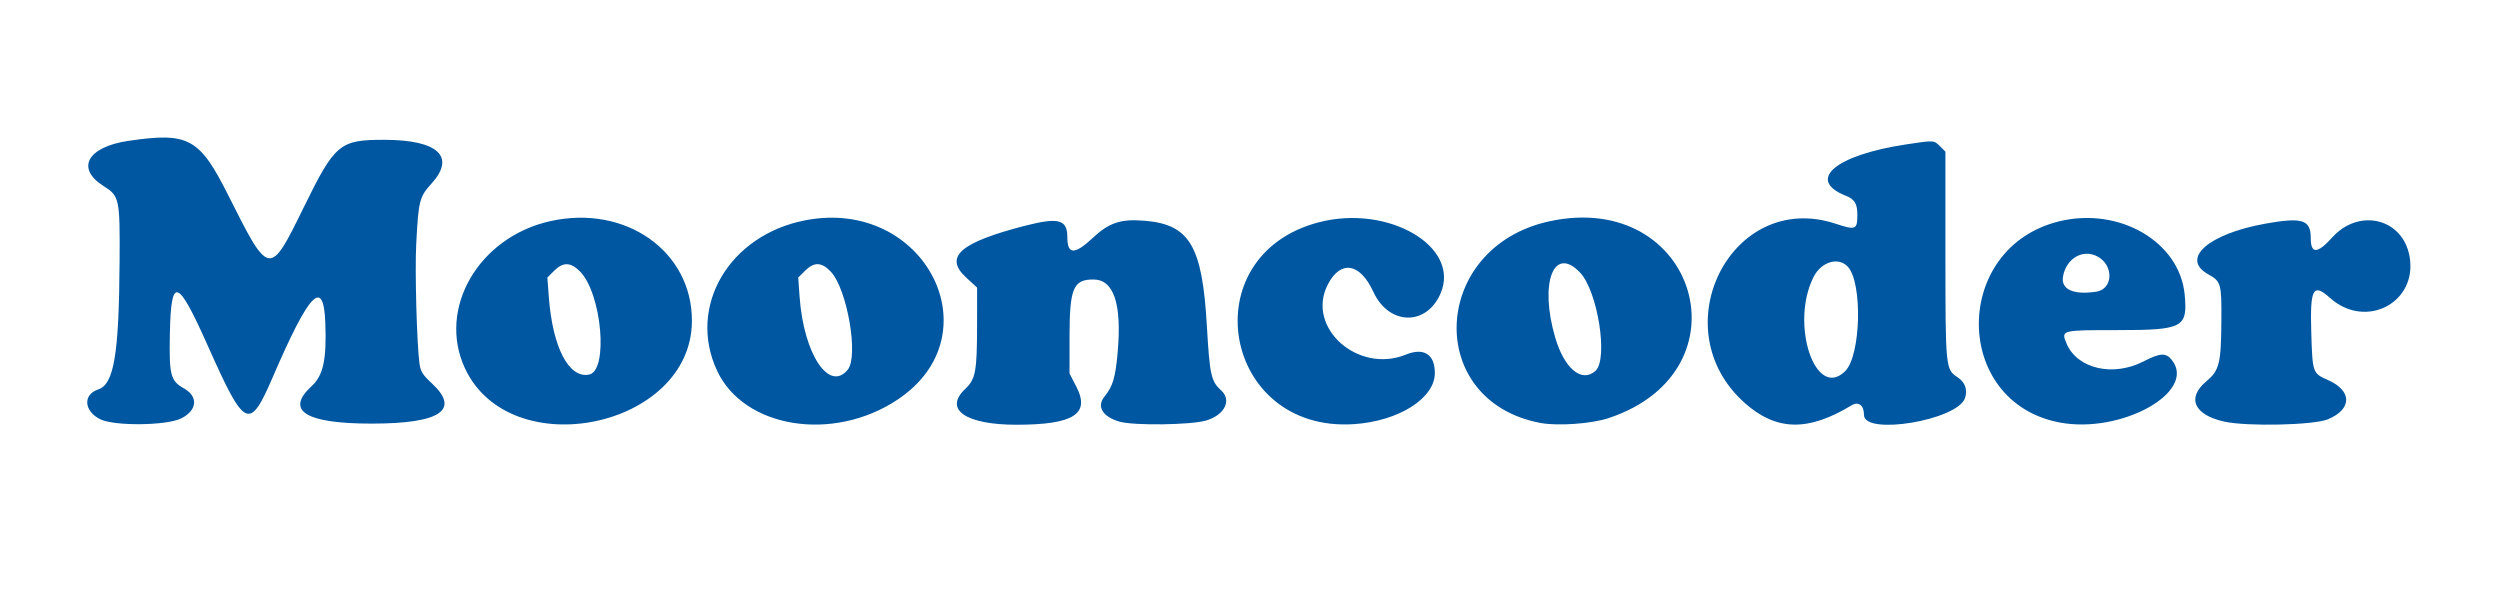
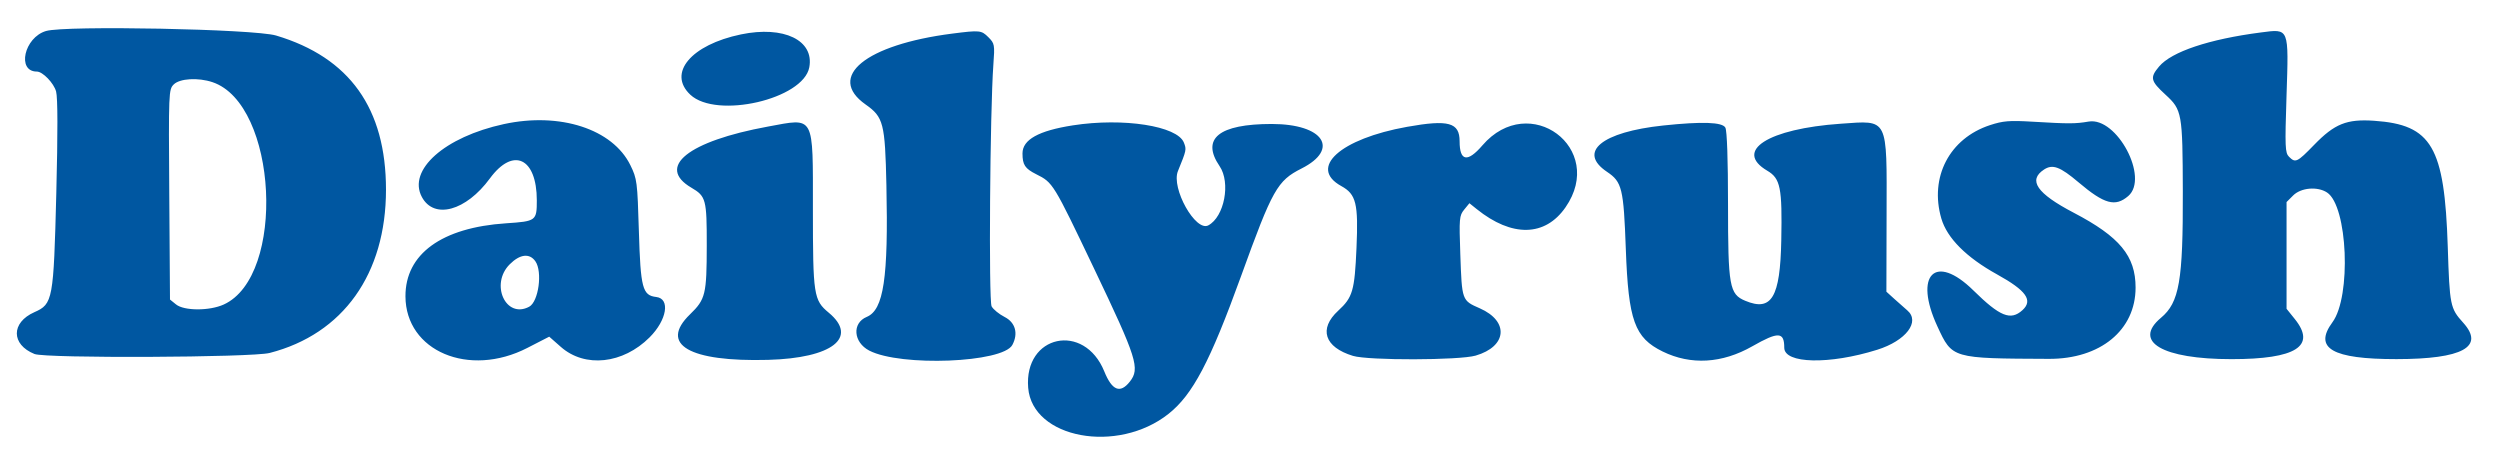
- <svg xmlns="http://www.w3.org/2000/svg" id="svg" width="400" height="94.366" viewBox="0, 0, 400,94.366">
+ <svg xmlns="http://www.w3.org/2000/svg" id="svg" version="1.1" width="400" height="73.62" viewBox="0, 0, 400,73.62">
  <g id="svgg">
-     <path id="path0" d="M20.564 22.534 C 13.978 23.500,12.081 26.933,16.570 29.766 C 19.110 31.370,19.197 31.776,19.135 41.725 C 19.042 56.689,18.246 61.474,15.710 62.311 C 13.239 63.126,13.414 65.770,16.024 67.077 C 18.252 68.194,26.609 68.116,28.963 66.957 C 31.574 65.671,31.778 63.452,29.407 62.128 C 27.291 60.946,27.047 59.999,27.177 53.478 C 27.366 44.076,28.374 44.398,33.296 55.429 C 39.200 68.661,39.905 68.994,43.653 60.313 C 49.542 46.673,51.779 44.375,52.051 51.685 C 52.270 57.558,51.723 60.070,49.852 61.788 C 45.567 65.722,48.891 67.784,59.507 67.778 C 70.454 67.772,73.691 65.601,69.104 61.343 C 67.602 59.949,67.283 59.429,67.109 58.099 C 66.683 54.822,66.372 43.322,66.594 39.085 C 66.964 32.040,67.096 31.519,69.061 29.349 C 72.939 25.067,70.093 22.398,61.620 22.372 C 54.324 22.349,53.611 22.944,48.544 33.286 C 43.139 44.318,43.073 44.307,36.562 31.320 C 31.929 22.076,30.192 21.122,20.564 22.534 M304.930 23.112 C 293.595 24.833,288.962 28.806,295.348 31.329 C 296.746 31.881,297.185 32.618,297.178 34.396 C 297.168 36.755,296.916 36.857,293.706 35.797 C 277.047 30.291,265.755 52.552,279.160 64.476 C 284.206 68.965,289.286 69.079,296.235 64.861 C 297.366 64.174,298.239 64.844,298.239 66.397 C 298.239 69.728,313.159 67.245,314.392 63.710 C 314.861 62.365,314.423 61.154,313.172 60.334 C 311.298 59.106,311.268 58.795,311.268 40.840 L 311.268 24.264 310.403 23.399 C 309.424 22.421,309.469 22.423,304.930 23.112 M88.028 35.386 C 76.583 37.950,69.960 49.354,74.376 58.892 C 81.592 74.476,110.596 68.501,110.707 51.408 C 110.780 40.225,100.102 32.681,88.028 35.386 M128.873 35.241 C 116.656 37.590,109.930 49.055,114.741 59.331 C 119.046 68.526,133.288 70.805,143.600 63.949 C 159.249 53.546,147.975 31.569,128.873 35.241 M210.983 35.572 C 190.605 40.911,195.586 69.276,216.652 67.861 C 223.807 67.381,229.577 63.727,229.577 59.678 C 229.577 56.691,227.814 55.568,224.953 56.733 C 217.250 59.867,208.904 52.377,212.452 45.515 C 214.502 41.550,217.602 42.053,219.738 46.697 C 222.214 52.082,228.241 52.213,230.501 46.930 C 233.712 39.426,222.090 32.662,210.983 35.572 M247.913 35.406 C 228.913 39.526,227.818 64.164,246.479 67.674 C 249.238 68.193,254.651 67.806,257.394 66.894 C 280.166 59.322,271.428 30.306,247.913 35.406 M329.497 35.407 C 312.298 39.576,312.330 64.335,329.539 67.598 C 339.381 69.465,351.524 62.721,347.510 57.618 C 346.556 56.405,345.643 56.446,342.979 57.820 C 338.076 60.349,332.321 59.002,330.635 54.932 C 329.762 52.826,329.795 52.817,338.739 52.817 C 349.284 52.817,350.030 52.429,349.555 47.188 C 348.788 38.729,339.149 33.067,329.497 35.407 M164.085 36.102 C 153.632 38.775,150.979 41.090,154.577 44.398 L 156.338 46.017 156.330 52.146 C 156.320 59.472,156.094 60.665,154.422 62.242 C 150.963 65.506,154.484 67.958,162.629 67.958 C 171.748 67.958,174.470 66.243,172.233 61.905 L 171.127 59.760 171.127 53.876 C 171.127 46.139,171.718 44.718,174.935 44.718 C 178.199 44.718,179.502 48.579,178.834 56.271 C 178.474 60.421,178.074 61.770,176.704 63.465 C 175.430 65.041,176.415 66.679,179.106 67.461 C 181.385 68.124,190.607 68.002,193.005 67.277 C 195.953 66.387,197.118 64.034,195.386 62.467 C 193.774 61.008,193.550 59.993,193.098 52.113 C 192.367 39.341,190.347 35.923,183.175 35.322 C 179.318 34.999,177.466 35.609,174.834 38.071 C 171.931 40.787,170.775 40.755,170.775 37.958 C 170.775 35.125,169.397 34.743,164.085 36.102 M362.500 35.778 C 353.323 37.417,348.832 41.381,353.314 43.886 C 355.374 45.038,355.462 45.354,355.419 51.408 C 355.370 58.168,355.090 59.281,353.001 61.027 C 349.833 63.676,351.043 66.380,355.877 67.456 C 359.515 68.265,370.186 68.030,372.454 67.090 C 376.361 65.471,376.374 62.530,372.481 60.808 C 370.007 59.714,369.999 59.691,369.802 53.147 C 369.592 46.155,370.093 45.238,372.798 47.663 C 378.537 52.807,386.906 48.395,385.517 40.958 C 384.390 34.925,377.440 33.252,373.161 37.984 C 370.759 40.641,369.718 40.665,369.718 38.063 C 369.718 35.158,368.367 34.730,362.500 35.778 M335.549 41.014 C 338.246 42.408,338.133 46.262,335.383 46.674 C 331.704 47.226,329.688 46.280,330.088 44.190 C 330.635 41.329,333.235 39.817,335.549 41.014 M295.664 42.694 C 298.036 45.315,297.740 56.870,295.236 59.373 C 290.484 64.125,286.358 51.833,290.178 44.301 C 291.418 41.857,294.176 41.048,295.664 42.694 M92.778 43.412 C 96.292 46.926,97.391 59.333,94.241 59.936 C 91.001 60.555,88.422 55.583,87.815 47.547 L 87.578 44.410 88.656 43.332 C 90.088 41.900,91.290 41.923,92.778 43.412 M132.938 43.478 C 135.546 46.243,137.403 56.971,135.649 59.137 C 132.666 62.820,128.587 56.654,127.933 47.471 L 127.715 44.414 128.795 43.334 C 130.259 41.870,131.460 41.911,132.938 43.478 M252.803 43.605 C 255.640 46.587,257.350 57.459,255.278 59.334 C 253.094 61.311,250.298 58.996,248.831 53.999 C 246.268 45.266,248.594 39.180,252.803 43.605 " stroke="none" fill="#0057A1" fill-rule="evenodd" />
+     <path id="path0" d="M7.362 4.962 C 3.876 5.989,2.645 11.452,5.900 11.452 C 6.832 11.452,8.615 13.301,8.976 14.642 C 9.243 15.637,9.254 21.213,9.008 30.918 C 8.574 48.012,8.458 48.641,5.510 49.945 C 1.749 51.609,1.755 55.123,5.521 56.640 C 7.298 57.354,40.291 57.207,43.149 56.472 C 54.903 53.447,61.759 43.825,61.759 30.353 C 61.759 17.351,55.947 9.198,44.172 5.683 C 40.683 4.641,10.458 4.049,7.362 4.962 M118.566 5.501 C 110.566 7.161,106.756 11.701,110.459 15.160 C 114.647 19.073,128.530 15.873,129.487 10.774 C 130.299 6.443,125.409 4.082,118.566 5.501 M152.358 5.377 C 138.476 7.156,132.203 12.281,138.487 16.711 C 141.361 18.737,141.607 19.690,141.825 29.652 C 142.149 44.495,141.389 49.581,138.677 50.705 C 136.297 51.690,136.530 54.773,139.083 56.096 C 144.100 58.694,160.446 58.049,161.975 55.192 C 162.952 53.367,162.468 51.599,160.750 50.723 C 159.858 50.268,158.916 49.500,158.657 49.016 C 158.176 48.118,158.398 17.726,158.939 10.351 C 159.174 7.145,159.139 6.955,158.139 5.954 C 157.022 4.838,156.768 4.812,152.358 5.377 M361.759 5.190 C 353.436 6.268,347.449 8.272,345.450 10.647 C 343.958 12.421,344.078 12.941,346.490 15.158 C 349.128 17.584,349.215 18.071,349.251 30.675 C 349.292 44.936,348.694 48.388,345.755 50.848 C 341.193 54.667,345.969 57.464,357.055 57.464 C 367.353 57.464,370.649 55.378,367.178 51.059 L 365.849 49.405 365.849 40.867 L 365.849 32.329 366.905 31.273 C 368.154 30.024,370.794 29.794,372.330 30.801 C 375.633 32.965,376.235 47.435,373.193 51.557 C 370.122 55.721,373.153 57.467,383.436 57.459 C 394.016 57.451,397.599 55.494,394.107 51.629 C 392.030 49.330,391.945 48.909,391.641 39.467 C 391.125 23.459,389.078 19.955,379.870 19.324 C 375.480 19.023,373.548 19.797,370.274 23.166 C 367.533 25.988,367.273 26.110,366.239 25.077 C 365.615 24.452,365.577 23.526,365.844 15.333 C 366.202 4.354,366.302 4.601,361.759 5.190 M33.988 13.144 C 44.415 16.636,45.811 44.174,35.791 48.726 C 33.510 49.762,29.455 49.752,28.164 48.707 L 27.198 47.926 27.083 31.133 C 26.970 14.719,26.986 14.322,27.799 13.510 C 28.758 12.551,31.697 12.377,33.988 13.144 M80.619 19.855 C 71.139 21.911,65.187 27.200,67.497 31.515 C 69.445 35.155,74.556 33.762,78.384 28.547 C 82.109 23.472,85.890 25.244,85.890 32.065 C 85.890 35.324,85.773 35.411,80.982 35.727 C 70.676 36.407,64.846 40.638,64.873 47.419 C 64.907 56.183,75.039 60.466,84.377 55.665 L 87.876 53.867 89.745 55.512 C 93.591 58.897,99.673 58.239,103.936 53.976 C 106.711 51.202,107.273 47.780,104.998 47.518 C 102.795 47.264,102.491 46.112,102.220 36.977 C 101.984 29.059,101.926 28.609,100.863 26.436 C 98.030 20.646,89.602 17.906,80.619 19.855 M318.390 20.024 C 311.913 22.151,308.690 28.342,310.613 34.959 C 311.523 38.088,314.602 41.176,319.535 43.906 C 324.215 46.495,325.322 48.060,323.587 49.630 C 321.699 51.339,319.994 50.651,315.734 46.460 C 309.634 40.458,306.153 43.948,309.984 52.224 C 312.372 57.383,312.259 57.350,327.812 57.418 C 336.053 57.454,341.693 52.820,341.693 46.012 C 341.693 40.957,339.153 37.884,331.791 34.035 C 325.888 30.949,324.437 28.836,327.045 27.127 C 328.423 26.225,329.608 26.665,332.584 29.186 C 336.690 32.664,338.449 33.148,340.517 31.369 C 343.896 28.463,338.700 18.681,334.187 19.450 C 332.032 19.817,331.055 19.819,325.153 19.468 C 321.512 19.252,320.484 19.336,318.390 20.024 M122.872 20.251 C 110.095 22.591,104.946 26.706,110.628 30.036 C 112.956 31.401,113.090 31.902,113.081 39.264 C 113.072 47.117,112.884 47.890,110.404 50.293 C 105.429 55.113,110.244 57.918,122.904 57.578 C 133.154 57.302,137.385 54.007,132.596 50.029 C 130.187 48.028,130.066 47.242,130.064 33.527 C 130.061 18.194,130.425 18.867,122.872 20.251 M171.670 20.055 C 166.177 20.910,163.599 22.343,163.599 24.543 C 163.599 26.373,163.993 26.970,165.797 27.877 C 168.488 29.229,168.496 29.243,175.055 42.980 C 181.928 57.373,182.430 58.963,180.770 61.066 C 179.233 63.013,177.929 62.492,176.690 59.436 C 173.470 51.499,163.807 53.579,164.510 62.057 C 165.182 70.160,178.795 72.686,186.956 66.223 C 190.837 63.149,193.607 57.890,198.573 44.172 C 203.601 30.280,204.365 28.920,208.237 26.965 C 214.427 23.840,211.753 19.836,203.476 19.836 C 195.020 19.836,192.128 22.176,195.135 26.585 C 196.936 29.225,195.896 34.686,193.332 36.058 C 191.302 37.145,187.357 30.108,188.467 27.381 C 189.842 24.001,189.857 23.931,189.422 22.818 C 188.381 20.150,179.725 18.803,171.670 20.055 M225.153 20.289 C 214.434 22.203,209.282 26.839,214.613 29.774 C 216.988 31.082,217.350 32.558,217.039 39.673 C 216.739 46.525,216.431 47.583,214.116 49.709 C 210.949 52.616,211.910 55.555,216.481 56.942 C 218.944 57.690,233.491 57.656,236.105 56.897 C 241.134 55.436,241.485 51.398,236.763 49.328 C 233.895 48.071,233.910 48.111,233.650 40.695 C 233.448 34.948,233.487 34.496,234.270 33.538 L 235.106 32.515 236.265 33.447 C 241.912 37.988,247.216 37.884,250.483 33.170 C 257.027 23.727,244.693 14.541,237.182 23.264 C 234.796 26.033,233.538 25.809,233.538 22.613 C 233.538 19.596,231.775 19.107,225.153 20.289 M266.130 20.078 C 256.267 21.120,252.386 24.312,257.118 27.490 C 259.531 29.111,259.775 30.115,260.131 39.877 C 260.547 51.308,261.533 54.043,266.030 56.244 C 270.541 58.451,275.539 58.158,280.372 55.404 C 284.539 53.030,285.481 53.072,285.481 55.634 C 285.481 58.202,292.694 58.363,300.345 55.965 C 304.963 54.518,307.291 51.460,305.156 49.650 C 304.730 49.289,303.805 48.471,303.102 47.832 L 301.823 46.671 301.853 34.339 C 301.891 18.644,302.203 19.263,294.537 19.794 C 282.887 20.600,277.364 24.129,282.764 27.315 C 284.873 28.559,285.167 30.020,285.005 38.450 C 284.829 47.596,283.463 49.889,279.240 48.125 C 276.704 47.065,276.483 45.825,276.483 32.685 C 276.483 25.560,276.322 20.914,276.059 20.423 C 275.584 19.535,272.343 19.422,266.130 20.078 M85.662 41.809 C 86.828 43.473,86.174 48.271,84.672 49.075 C 80.938 51.073,78.367 45.477,81.554 42.290 C 83.192 40.652,84.726 40.472,85.662 41.809 " stroke="none" fill="#0057A1" fill-rule="evenodd" />
  </g>
</svg>
